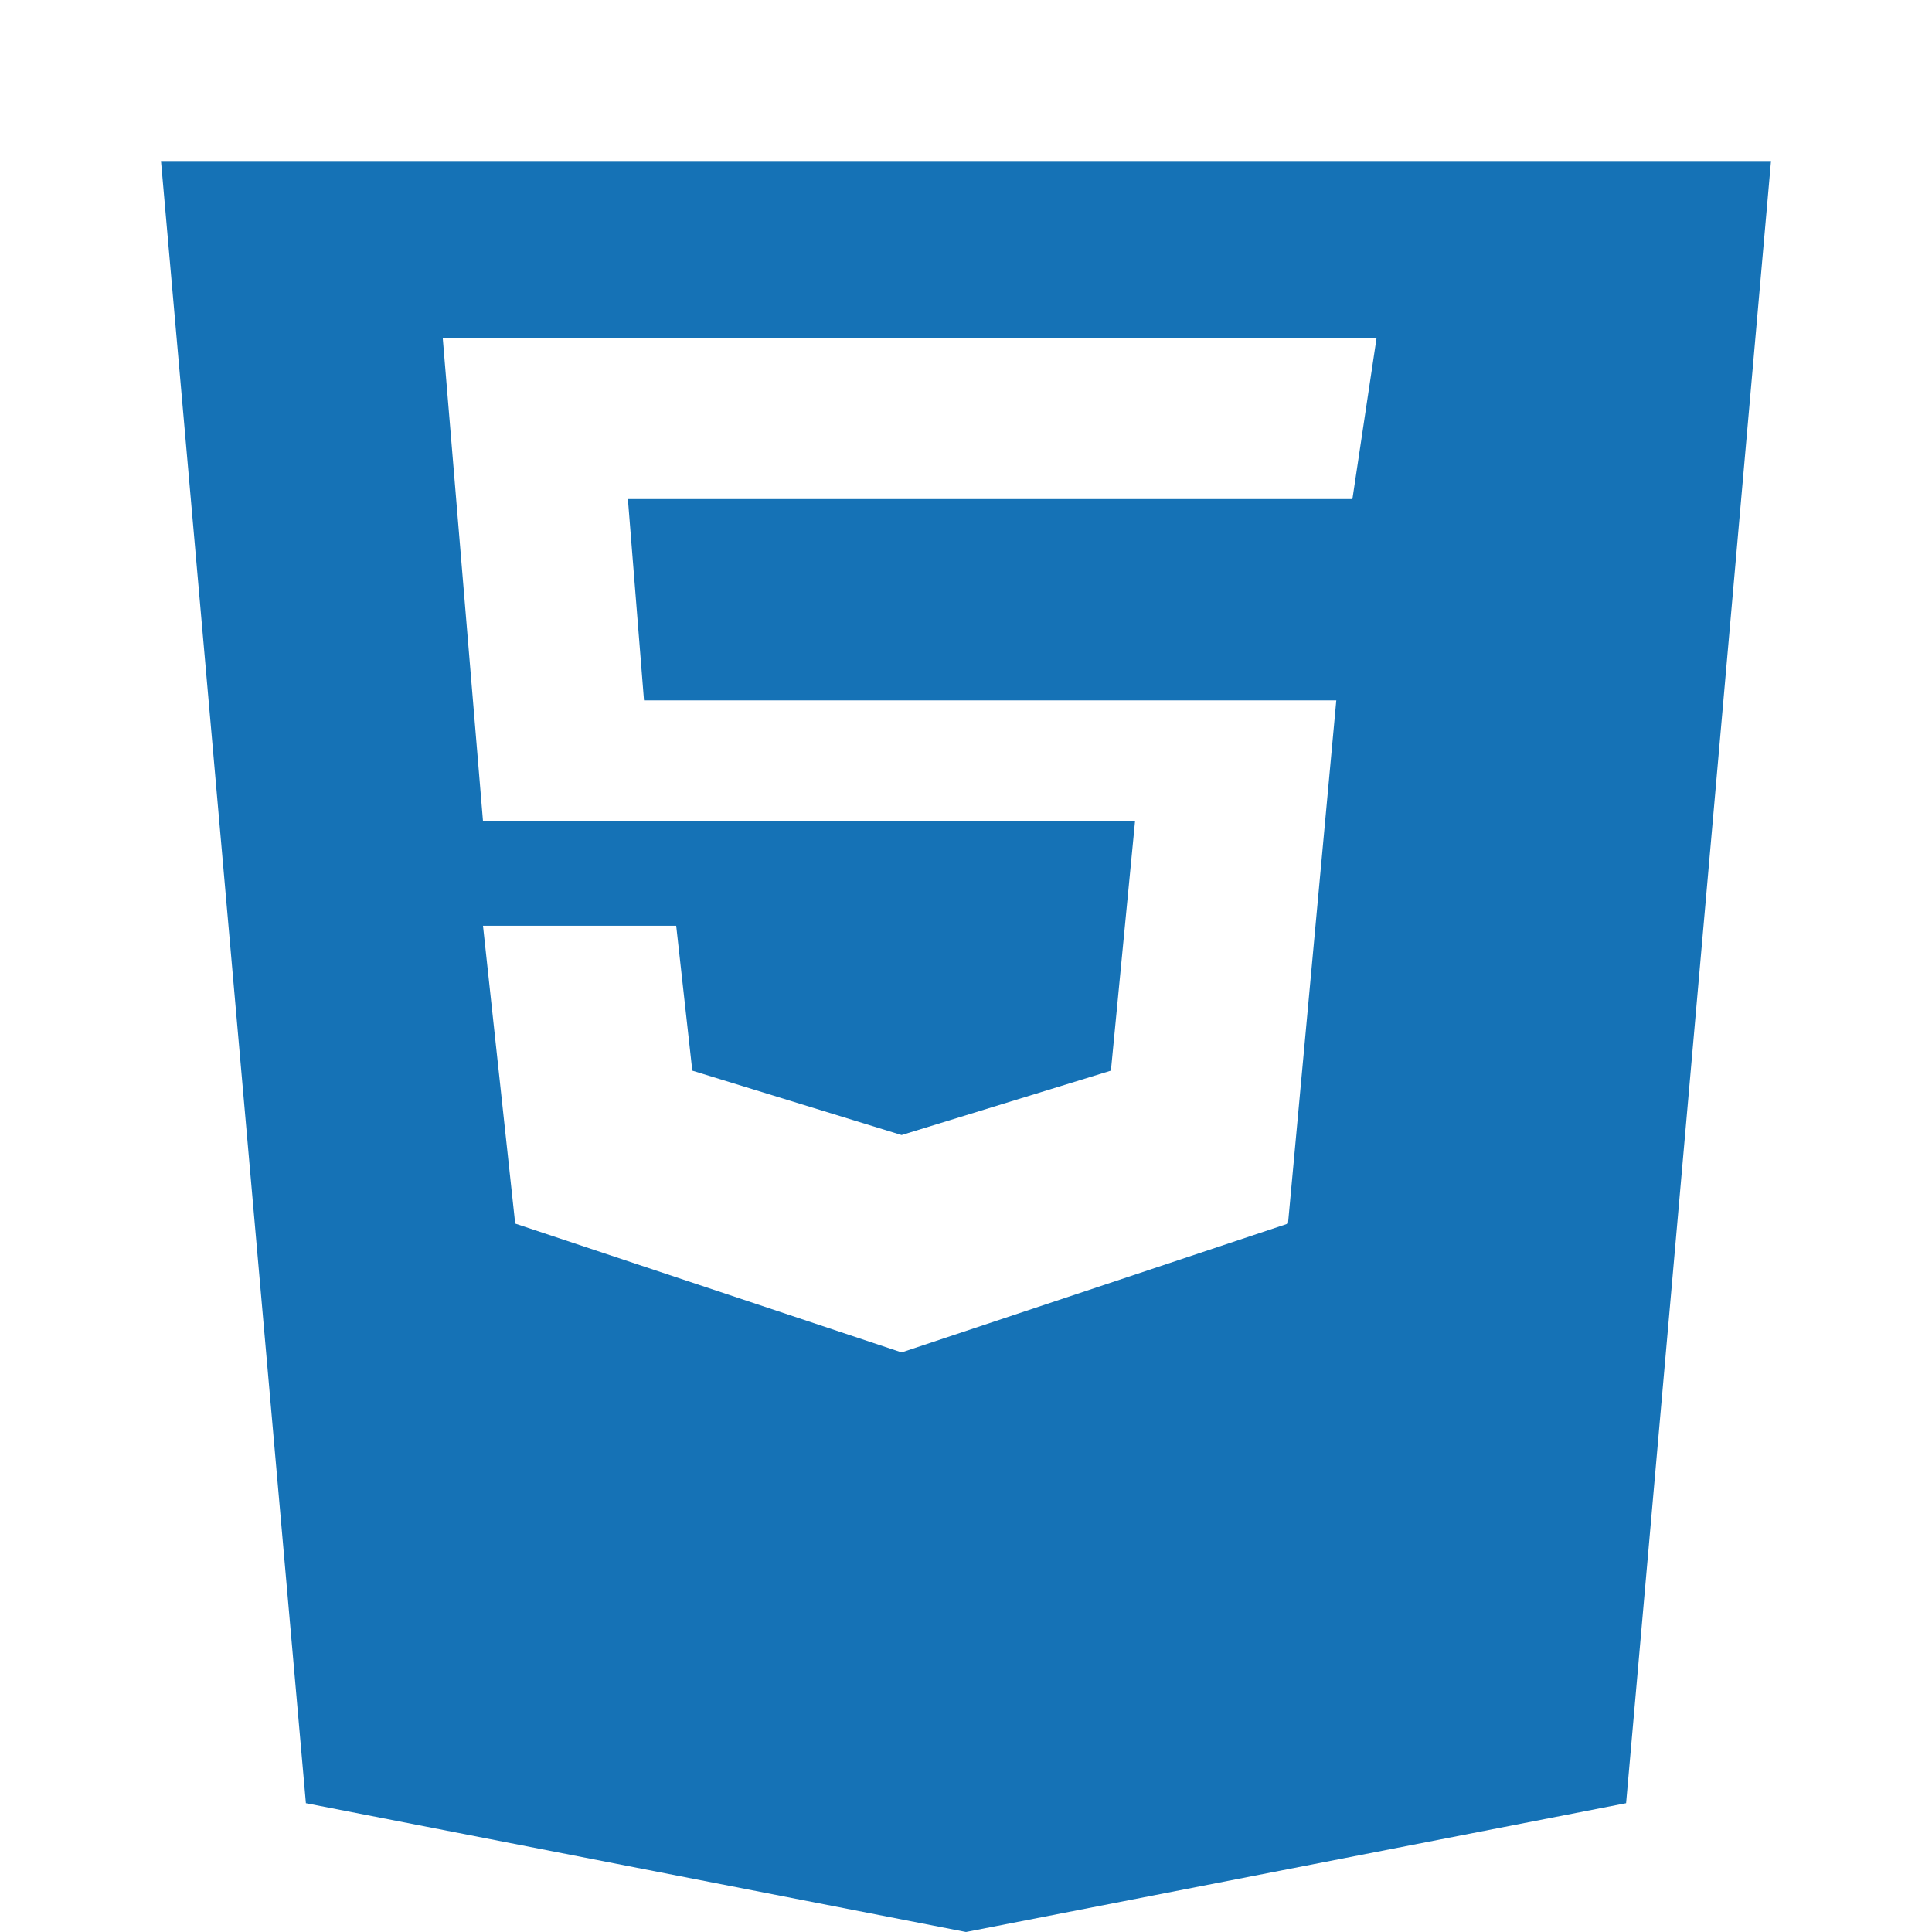
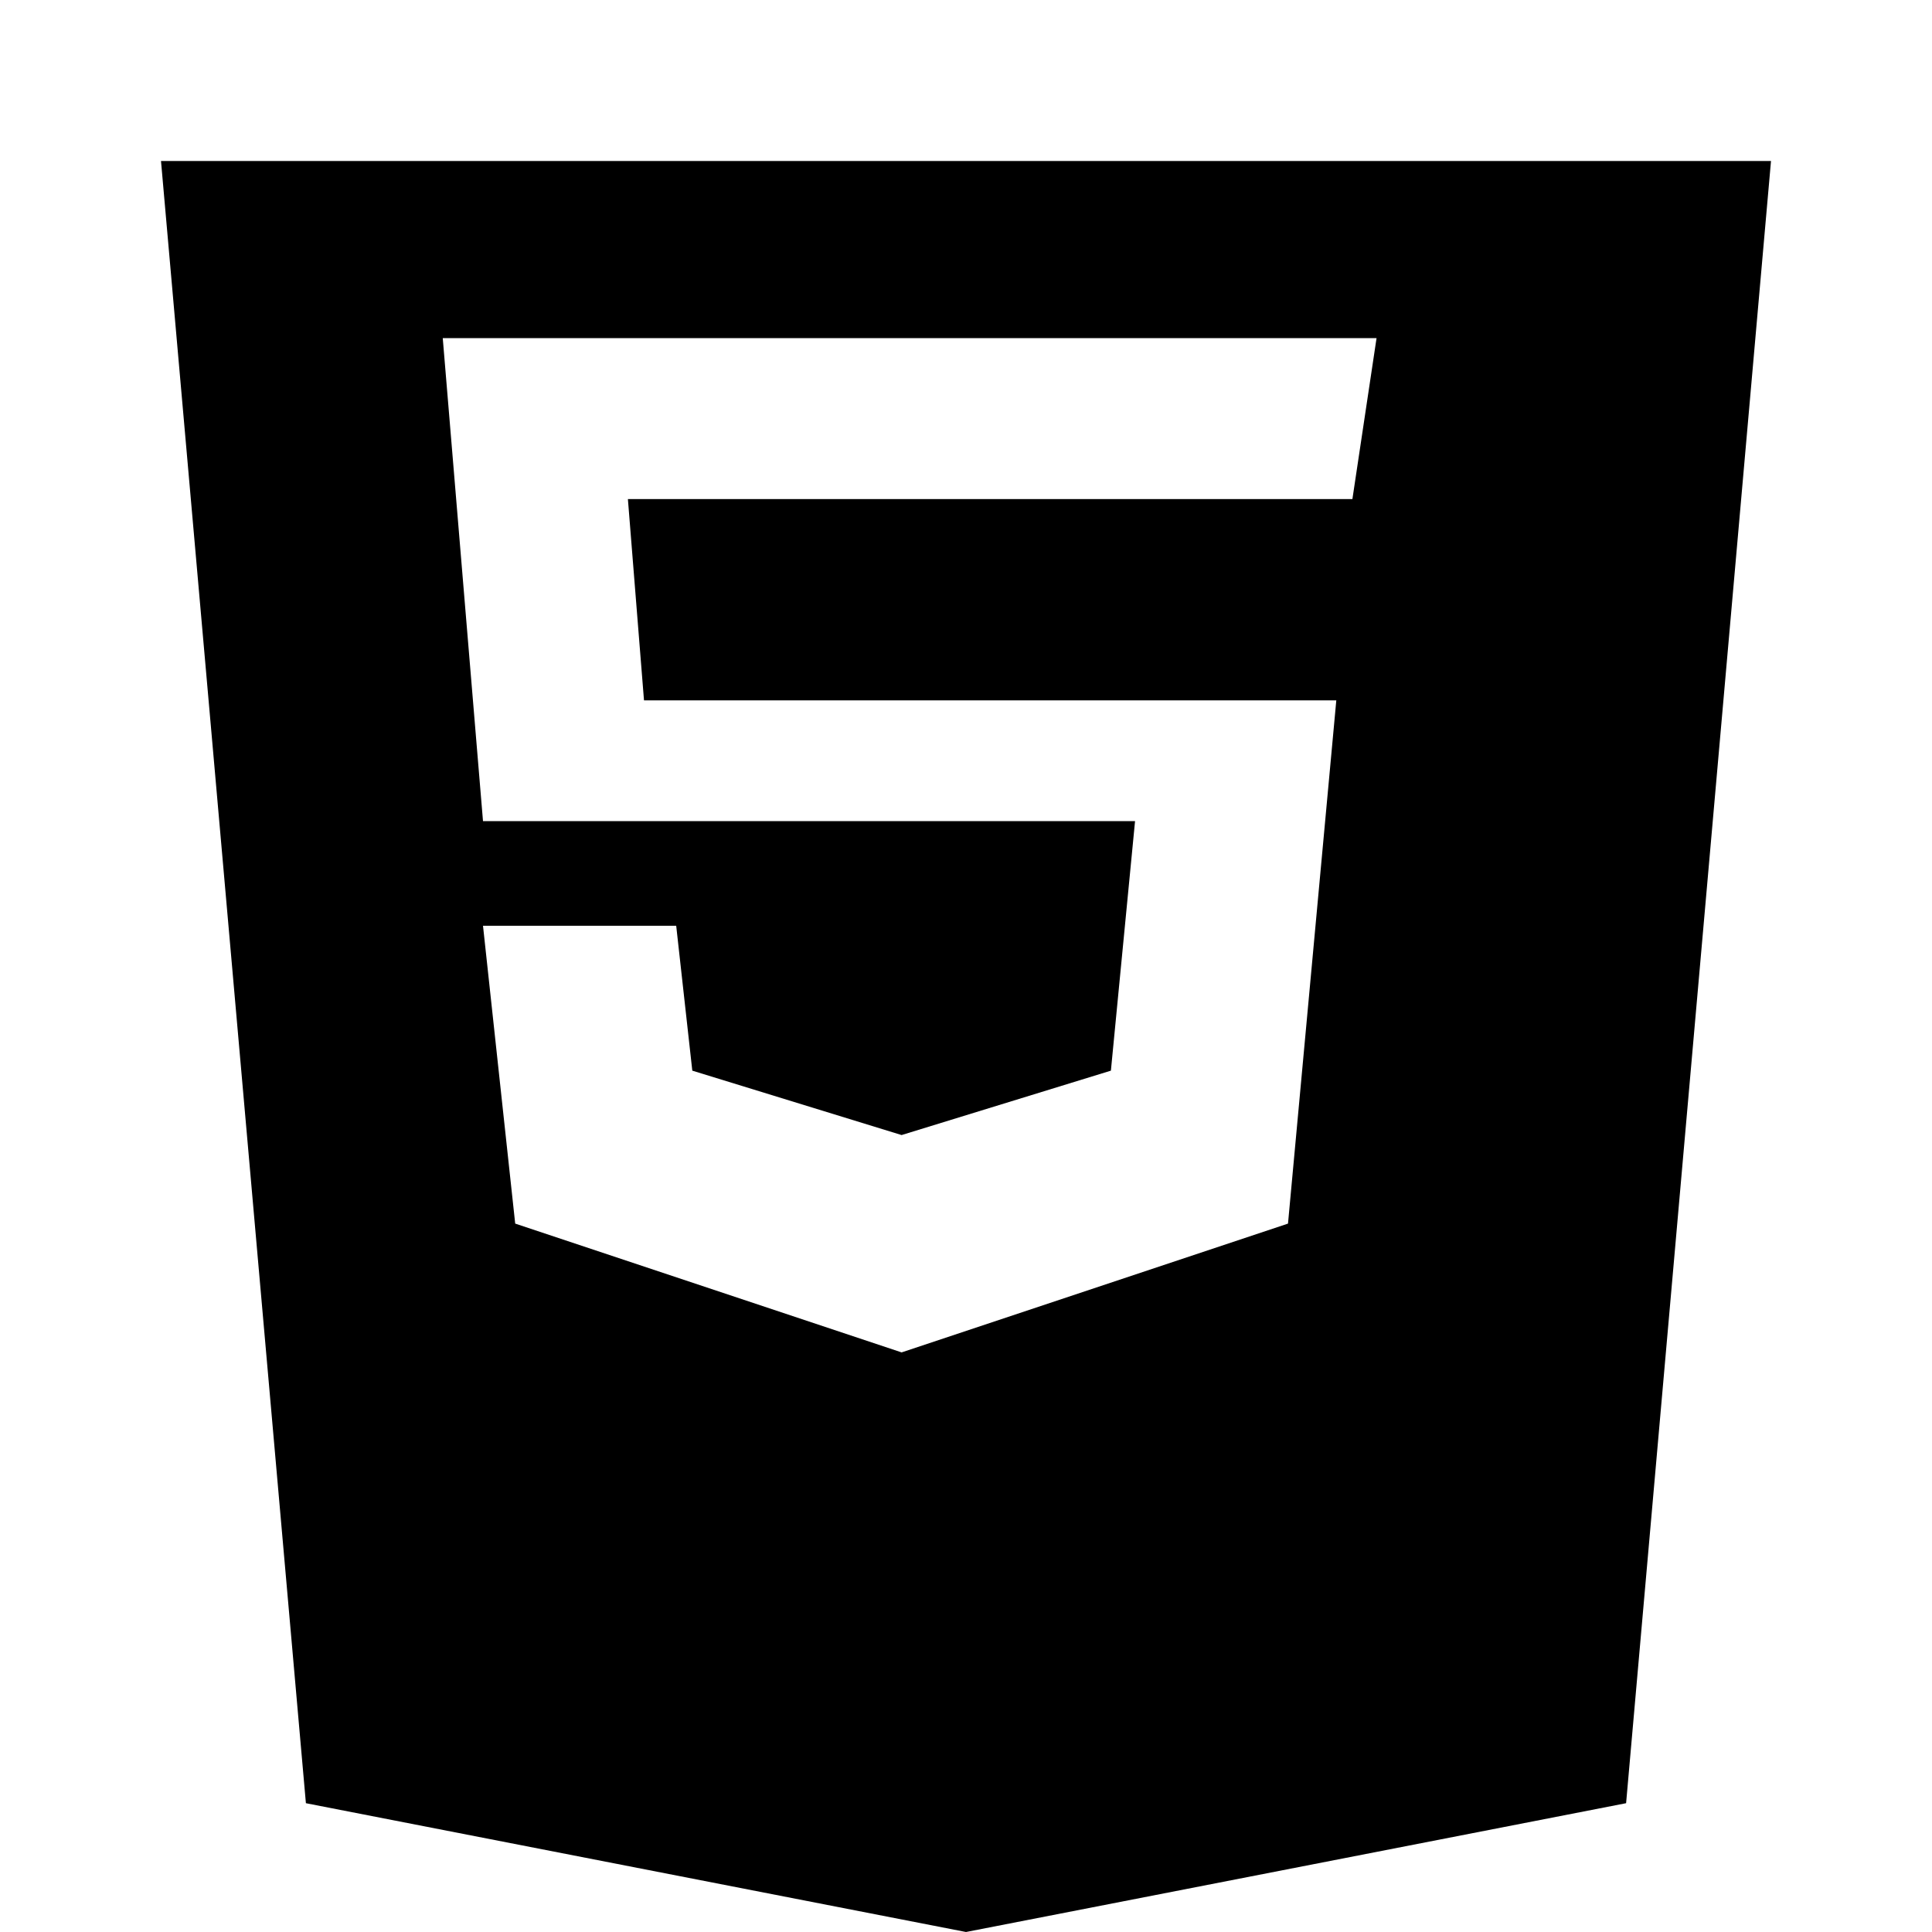
<svg xmlns="http://www.w3.org/2000/svg" width="24" height="24" viewBox="0 0 24 24">
-   <path fill="#1572B6" d="M2 2l1.8 20.4L12 24l8.2-1.6L22 2H2zm14.8 4.2h-9l.2 2.5h8.6l-.6 6.5-4.8 1.6-4.8-1.6-.4-3.7h2.4l.2 1.8 2.6.8 2.6-.8.3-3.1h-8.1l-.5-6h11.6l-.3 2z" />
+   <path fill="#000" d="M2 2l1.8 20.4L12 24l8.2-1.6L22 2H2zm14.8 4.2h-9l.2 2.5h8.6l-.6 6.5-4.8 1.6-4.8-1.6-.4-3.7h2.4l.2 1.8 2.6.8 2.6-.8.3-3.1h-8.1l-.5-6h11.6l-.3 2z" />
</svg>
